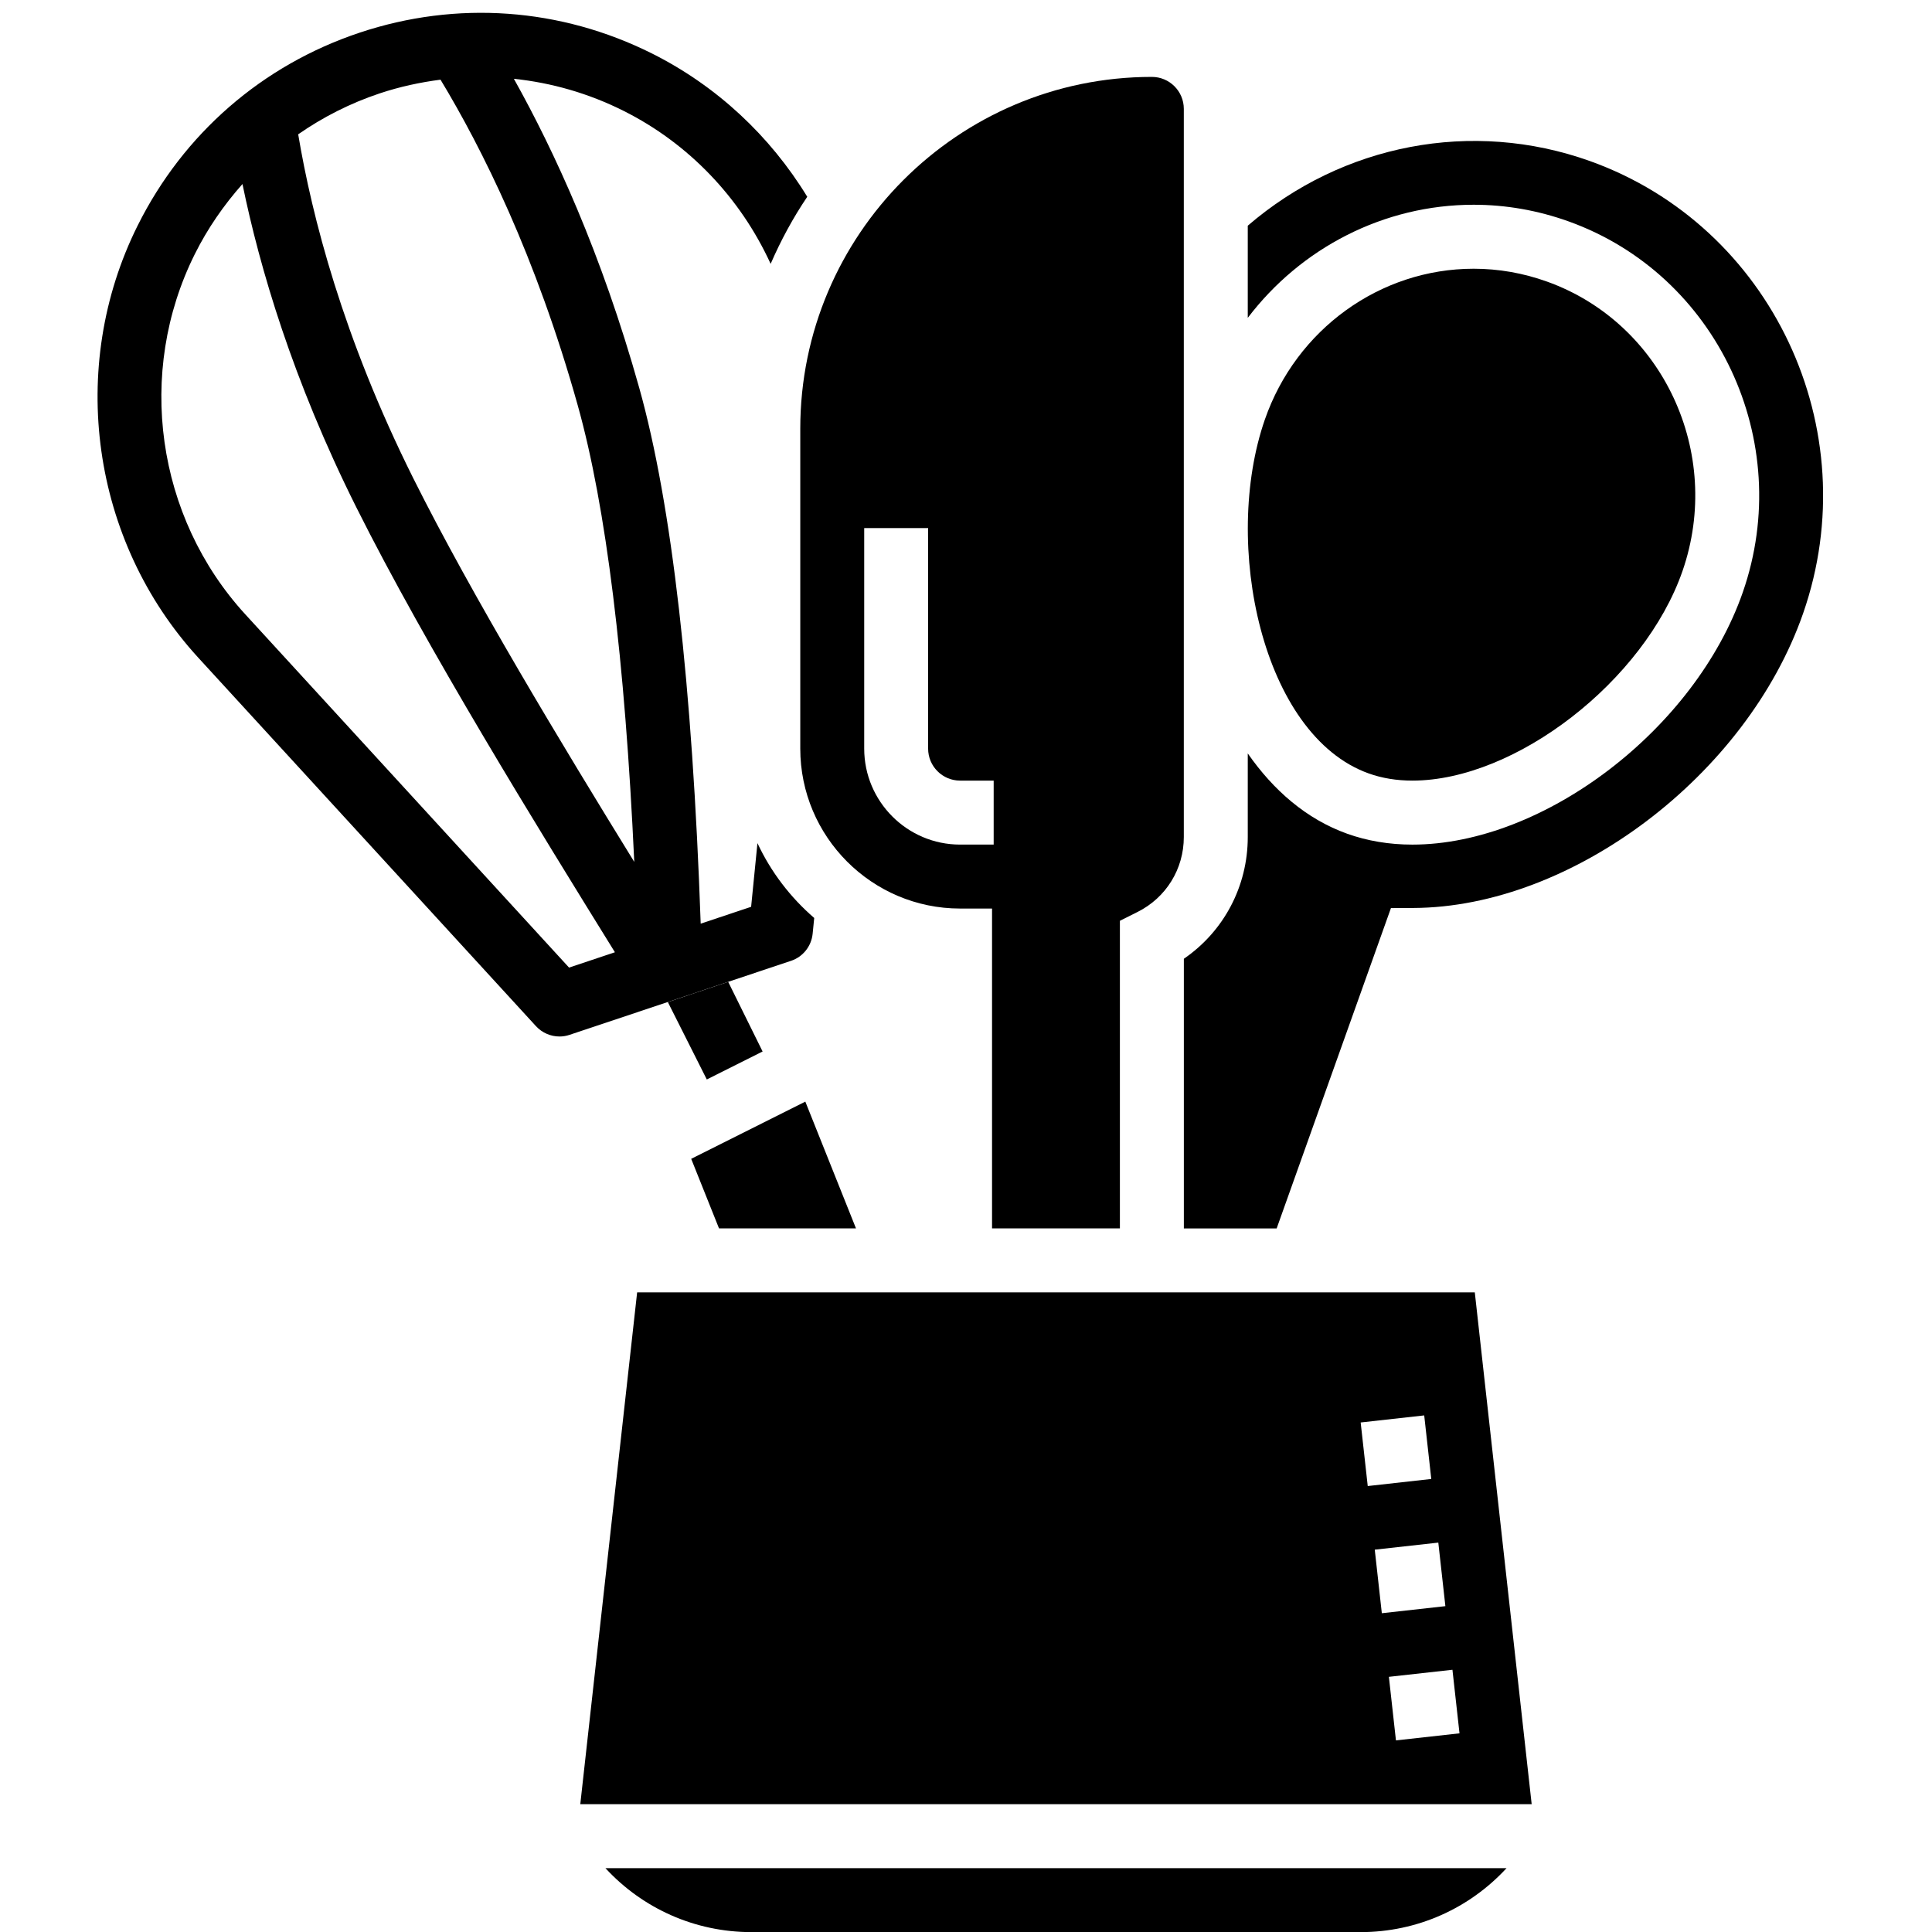
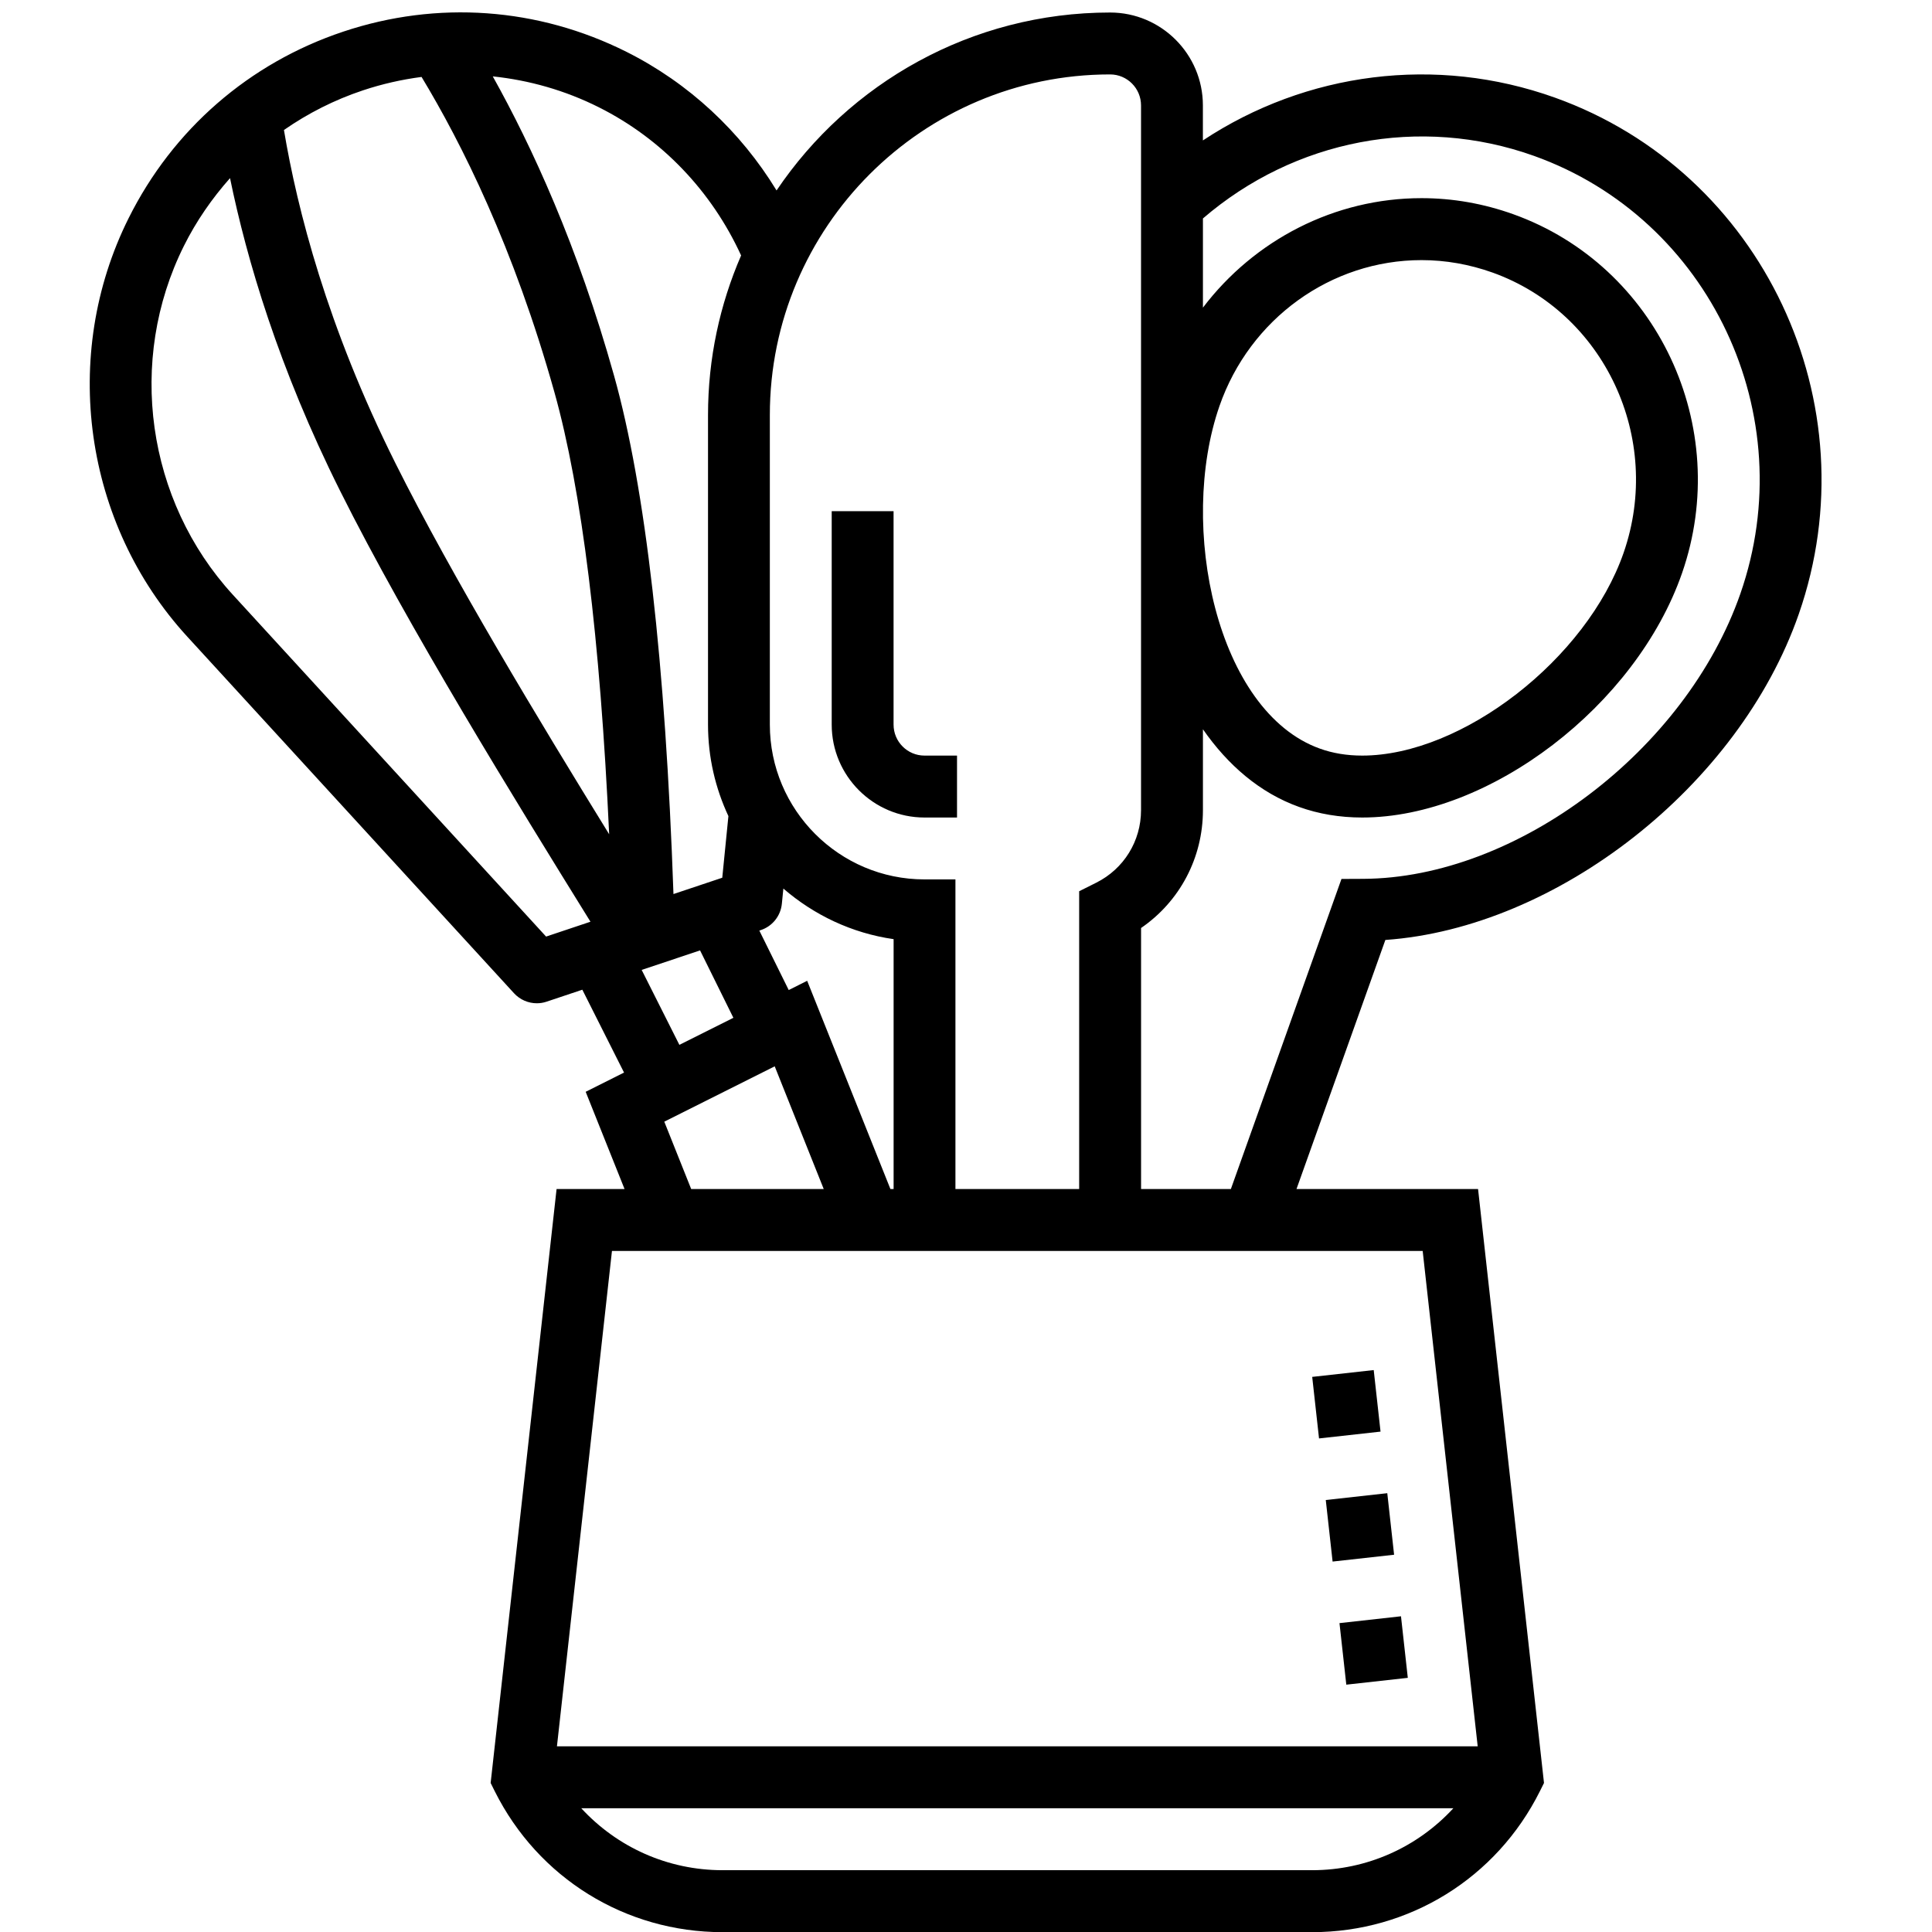
<svg xmlns="http://www.w3.org/2000/svg" width="500" zoomAndPan="magnify" viewBox="0 0 375 375" height="500" preserveAspectRatio="xMidYMid meet" version="1.0">
-   <path fill="#000000" d="M 157.734 181.234 L 158.039 178.18 C 153.418 174.188 149.637 169.254 147.02 163.652 L 145.793 176.008 L 136.004 179.281 C 134.383 132.902 130.398 97.867 124.09 75.34 C 116.758 49.164 107.551 29.25 99.742 15.293 C 107.062 16.062 114.258 18.117 121.039 21.52 C 133.656 27.84 143.684 38.344 149.582 51.215 C 151.562 46.645 153.93 42.281 156.688 38.195 C 149.453 26.344 139.086 16.672 126.598 10.406 C 108.812 1.496 88.648 0.051 69.789 6.344 C 50.91 12.648 35.605 25.945 26.715 43.789 C 13 71.301 17.727 104.992 38.477 127.648 L 104.027 199.172 C 105.227 200.477 106.895 201.184 108.602 201.184 C 109.258 201.184 109.922 201.078 110.559 200.859 L 153.523 186.5 C 155.844 185.738 157.492 183.668 157.734 181.234 Z M 73.711 18.121 C 77.586 16.832 81.531 15.98 85.504 15.465 C 93.508 28.707 104.004 49.633 112.141 78.688 C 117.625 98.27 121.301 128.07 123.109 167.289 C 109.078 144.531 91.633 115.672 80.234 92.863 C 66.539 65.445 60.539 41.965 57.879 26.07 C 62.691 22.723 67.996 20.027 73.711 18.121 Z M 110.453 187.809 L 47.621 119.254 C 30.312 100.367 26.367 72.27 37.809 49.328 C 40.301 44.324 43.453 39.789 47.062 35.719 C 50.414 52.016 56.797 73.727 69.133 98.414 C 82.711 125.594 104.52 160.883 119.355 184.832 Z M 110.453 187.809 " fill-opacity="1" fill-rule="nonzero" />
-   <path fill="#000000" d="M 141.344 190.578 L 129.625 194.496 L 137.188 209.523 L 148.02 204.094 Z M 141.344 190.578 " fill-opacity="1" fill-rule="nonzero" />
-   <path fill="#000000" d="M 145.855 375.023 L 264.082 375.023 C 275.086 375.023 285.223 370.41 292.418 362.609 L 117.516 362.609 C 124.711 370.41 134.848 375.023 145.855 375.023 Z M 145.855 375.023 " fill-opacity="1" fill-rule="nonzero" />
-   <path fill="#000000" d="M 155.332 145.305 C 155.332 162.422 169.25 176.348 186.352 176.348 L 192.555 176.348 L 192.555 238.434 L 217.371 238.434 L 217.371 178.723 L 220.801 177.008 C 226.344 174.238 229.777 168.664 229.777 162.469 L 229.777 102.523 C 229.777 102.148 229.773 101.777 229.777 101.41 L 229.777 21.133 C 229.777 17.707 227 14.926 223.574 14.926 C 185.949 14.926 155.332 45.566 155.332 83.219 Z M 167.742 102.504 L 180.148 102.504 L 180.148 145.305 C 180.148 148.734 182.93 151.516 186.352 151.516 L 192.871 151.516 L 192.871 163.934 L 186.352 163.934 C 176.09 163.934 167.742 155.574 167.742 145.305 Z M 167.742 102.504 " fill-opacity="1" fill-rule="nonzero" />
-   <path fill="#000000" d="M 166.148 238.434 L 156.312 213.824 L 134.16 224.926 L 139.562 238.434 Z M 166.148 238.434 " fill-opacity="1" fill-rule="nonzero" />
-   <path fill="#000000" d="M 123.668 250.852 L 112.633 350.191 L 297.297 350.191 L 286.258 250.852 Z M 264.105 276.102 L 276.438 274.73 L 277.809 287.066 L 265.477 288.441 Z M 266.84 300.789 L 279.176 299.418 L 280.547 311.754 L 268.211 313.125 Z M 270.953 337.809 L 269.582 325.473 L 281.918 324.102 L 283.289 336.438 Z M 270.953 337.809 " fill-opacity="1" fill-rule="nonzero" />
-   <path fill="#000000" d="M 265.648 150.117 C 268.223 151.043 271.078 151.516 274.137 151.516 C 294.18 151.516 319.176 132.133 326.57 110.844 C 334.523 87.914 322.73 62.707 300.273 54.656 C 295.645 52.996 290.855 52.16 286.035 52.16 C 267.875 52.16 251.586 63.922 245.508 81.434 C 237.137 105.527 244.949 142.699 265.648 150.117 Z M 265.648 150.117 " fill-opacity="1" fill-rule="nonzero" />
-   <path fill="#000000" d="M 308.586 31.254 C 285.727 23.09 260.582 27.98 242.191 43.809 L 242.191 61.695 C 252.504 48.129 268.59 39.742 286.035 39.742 C 292.289 39.742 298.488 40.828 304.453 42.969 C 333.289 53.309 348.477 85.586 338.289 114.922 C 329.066 141.488 299.676 163.938 274.137 163.938 C 269.641 163.938 265.375 163.223 261.461 161.816 C 253.578 158.988 247.176 153.402 242.191 146.242 L 242.191 162.469 C 242.191 172.055 237.523 180.789 229.785 186.098 L 229.785 238.441 L 247.797 238.441 L 269.98 176.258 L 274.336 176.238 C 305.113 176.105 339.047 150.461 349.984 119.055 C 362.449 83.262 343.875 43.875 308.586 31.254 Z M 308.586 31.254 " fill-opacity="1" fill-rule="nonzero" />
+   <path fill="#000000" d="M 254.699 267.254 L 266.637 265.93 L 267.961 277.875 L 256.023 279.199 Z M 254.699 267.254 " fill-opacity="1" fill-rule="nonzero" />
+   <path fill="#000000" d="M 259.992 315.047 L 271.93 313.719 L 273.254 325.668 L 261.316 326.992 Z M 259.992 315.047 " fill-opacity="1" fill-rule="nonzero" />
+   <path fill="#000000" d="M 257.332 291.152 L 269.27 289.828 L 270.594 301.773 L 258.656 303.098 Z M 257.332 291.152 " fill-opacity="1" fill-rule="nonzero" />
+   <path fill="#000000" d="M 179.445 158.68 L 185.758 158.68 L 185.758 146.66 L 179.445 146.66 C 176.133 146.66 173.441 143.965 173.441 140.648 L 173.441 99.219 L 161.434 99.219 L 161.434 140.648 C 161.434 150.59 169.516 158.68 179.445 158.68 Z M 179.445 158.68 " fill-opacity="1" fill-rule="nonzero" />
+   <path fill="#000000" d="M 301.777 18.938 C 278.723 10.691 253.551 13.992 233.48 27.258 L 233.48 20.457 C 233.48 10.516 225.398 2.43 215.469 2.43 C 188.547 2.43 164.766 16.148 150.73 36.965 C 143.73 25.492 133.695 16.129 121.609 10.066 C 104.398 1.441 84.887 0.043 66.633 6.137 C 48.363 12.234 33.551 25.109 24.949 42.379 C 11.672 69.008 16.25 101.621 36.332 123.551 L 99.773 192.789 C 100.934 194.051 102.547 194.734 104.199 194.734 C 104.836 194.734 105.48 194.633 106.098 194.422 L 113.031 192.102 L 121.125 208.184 L 113.68 211.918 L 121.227 230.793 L 108.031 230.793 L 95.234 346.074 L 96.027 347.668 C 104.457 364.551 121.406 375.031 140.254 375.031 L 254.668 375.031 C 273.52 375.031 290.465 364.551 298.895 347.668 L 299.688 346.074 L 286.891 230.793 L 251.648 230.793 L 268.898 182.445 C 302.18 180.113 337.512 152.586 349.141 119.195 C 363.363 78.34 342.121 33.359 301.777 18.938 Z M 215.469 14.445 C 218.785 14.445 221.473 17.141 221.473 20.457 L 221.473 98.156 C 221.469 98.516 221.473 98.871 221.473 99.23 L 221.473 157.254 C 221.473 163.25 218.141 168.648 212.785 171.328 L 209.465 172.988 L 209.465 230.789 L 185.449 230.789 L 185.449 170.691 L 179.445 170.691 C 162.895 170.691 149.426 157.211 149.426 140.645 L 149.426 80.547 C 149.426 44.098 179.055 14.445 215.469 14.445 Z M 153.09 192.168 L 147.387 180.625 L 147.68 180.527 C 149.926 179.785 151.523 177.781 151.758 175.426 L 152.051 172.469 C 157.984 177.598 165.332 181.125 173.449 182.289 L 173.449 230.793 L 172.832 230.793 L 156.672 190.371 Z M 143.848 49.586 C 139.73 59.086 137.426 69.551 137.426 80.555 L 137.426 140.648 C 137.426 146.996 138.859 153.004 141.383 158.406 L 140.191 170.367 L 130.719 173.535 C 129.152 128.641 125.297 94.73 119.191 72.926 C 112.102 47.609 103.195 28.34 95.645 14.824 C 102.723 15.57 109.688 17.535 116.238 20.824 C 128.449 26.941 138.141 37.121 143.848 49.586 Z M 70.434 17.543 C 74.18 16.293 77.992 15.434 81.824 14.934 C 89.574 27.754 99.738 48.012 107.621 76.164 C 112.93 95.121 116.484 123.965 118.238 161.93 C 104.656 139.898 87.773 111.965 76.742 89.887 C 63.492 63.348 57.688 40.617 55.113 25.234 C 59.77 21.996 64.902 19.387 70.434 17.543 Z M 105.996 181.789 L 45.188 115.434 C 28.438 97.152 24.617 69.953 35.688 47.746 C 38.102 42.902 41.152 38.516 44.648 34.574 C 47.891 50.348 54.066 71.363 66.004 95.258 C 79.145 121.57 100.25 155.727 114.609 178.906 Z M 124.547 188.258 L 135.883 184.473 L 142.348 197.555 L 131.867 202.805 Z M 128.938 217.715 L 150.371 206.973 L 159.887 230.793 L 134.16 230.793 Z M 254.668 363.004 L 140.254 363.004 C 129.602 363.004 119.793 358.539 112.828 350.984 L 282.094 350.984 C 275.129 358.539 265.32 363.004 254.668 363.004 Z M 286.82 338.965 L 108.102 338.965 L 118.781 242.812 L 276.141 242.812 Z M 337.805 115.234 C 327.215 145.633 294.379 170.457 264.594 170.582 L 260.379 170.602 L 238.91 230.793 L 221.48 230.793 L 221.48 180.125 C 228.965 174.992 233.488 166.531 233.488 157.254 L 233.488 141.551 C 238.309 148.48 244.512 153.887 252.137 156.621 C 255.926 157.988 260.047 158.68 264.402 158.68 C 289.121 158.68 317.559 136.953 326.488 111.23 C 336.348 82.836 321.648 51.594 293.742 41.586 C 287.965 39.512 281.969 38.461 275.918 38.461 C 259.035 38.461 243.465 46.582 233.488 59.711 L 233.488 42.402 C 251.281 27.09 275.617 22.355 297.742 30.254 C 331.891 42.469 349.867 80.594 337.805 115.234 Z M 236.695 78.82 C 242.578 61.875 258.344 50.488 275.918 50.488 C 280.582 50.488 285.219 51.305 289.695 52.902 C 311.43 60.695 322.844 85.09 315.145 107.289 C 307.988 127.898 283.801 146.66 264.402 146.66 C 261.441 146.66 258.68 146.207 256.188 145.305 C 236.152 138.125 228.594 102.145 236.695 78.82 Z M 236.695 78.82 " fill-opacity="1" fill-rule="nonzero" />
</svg>
